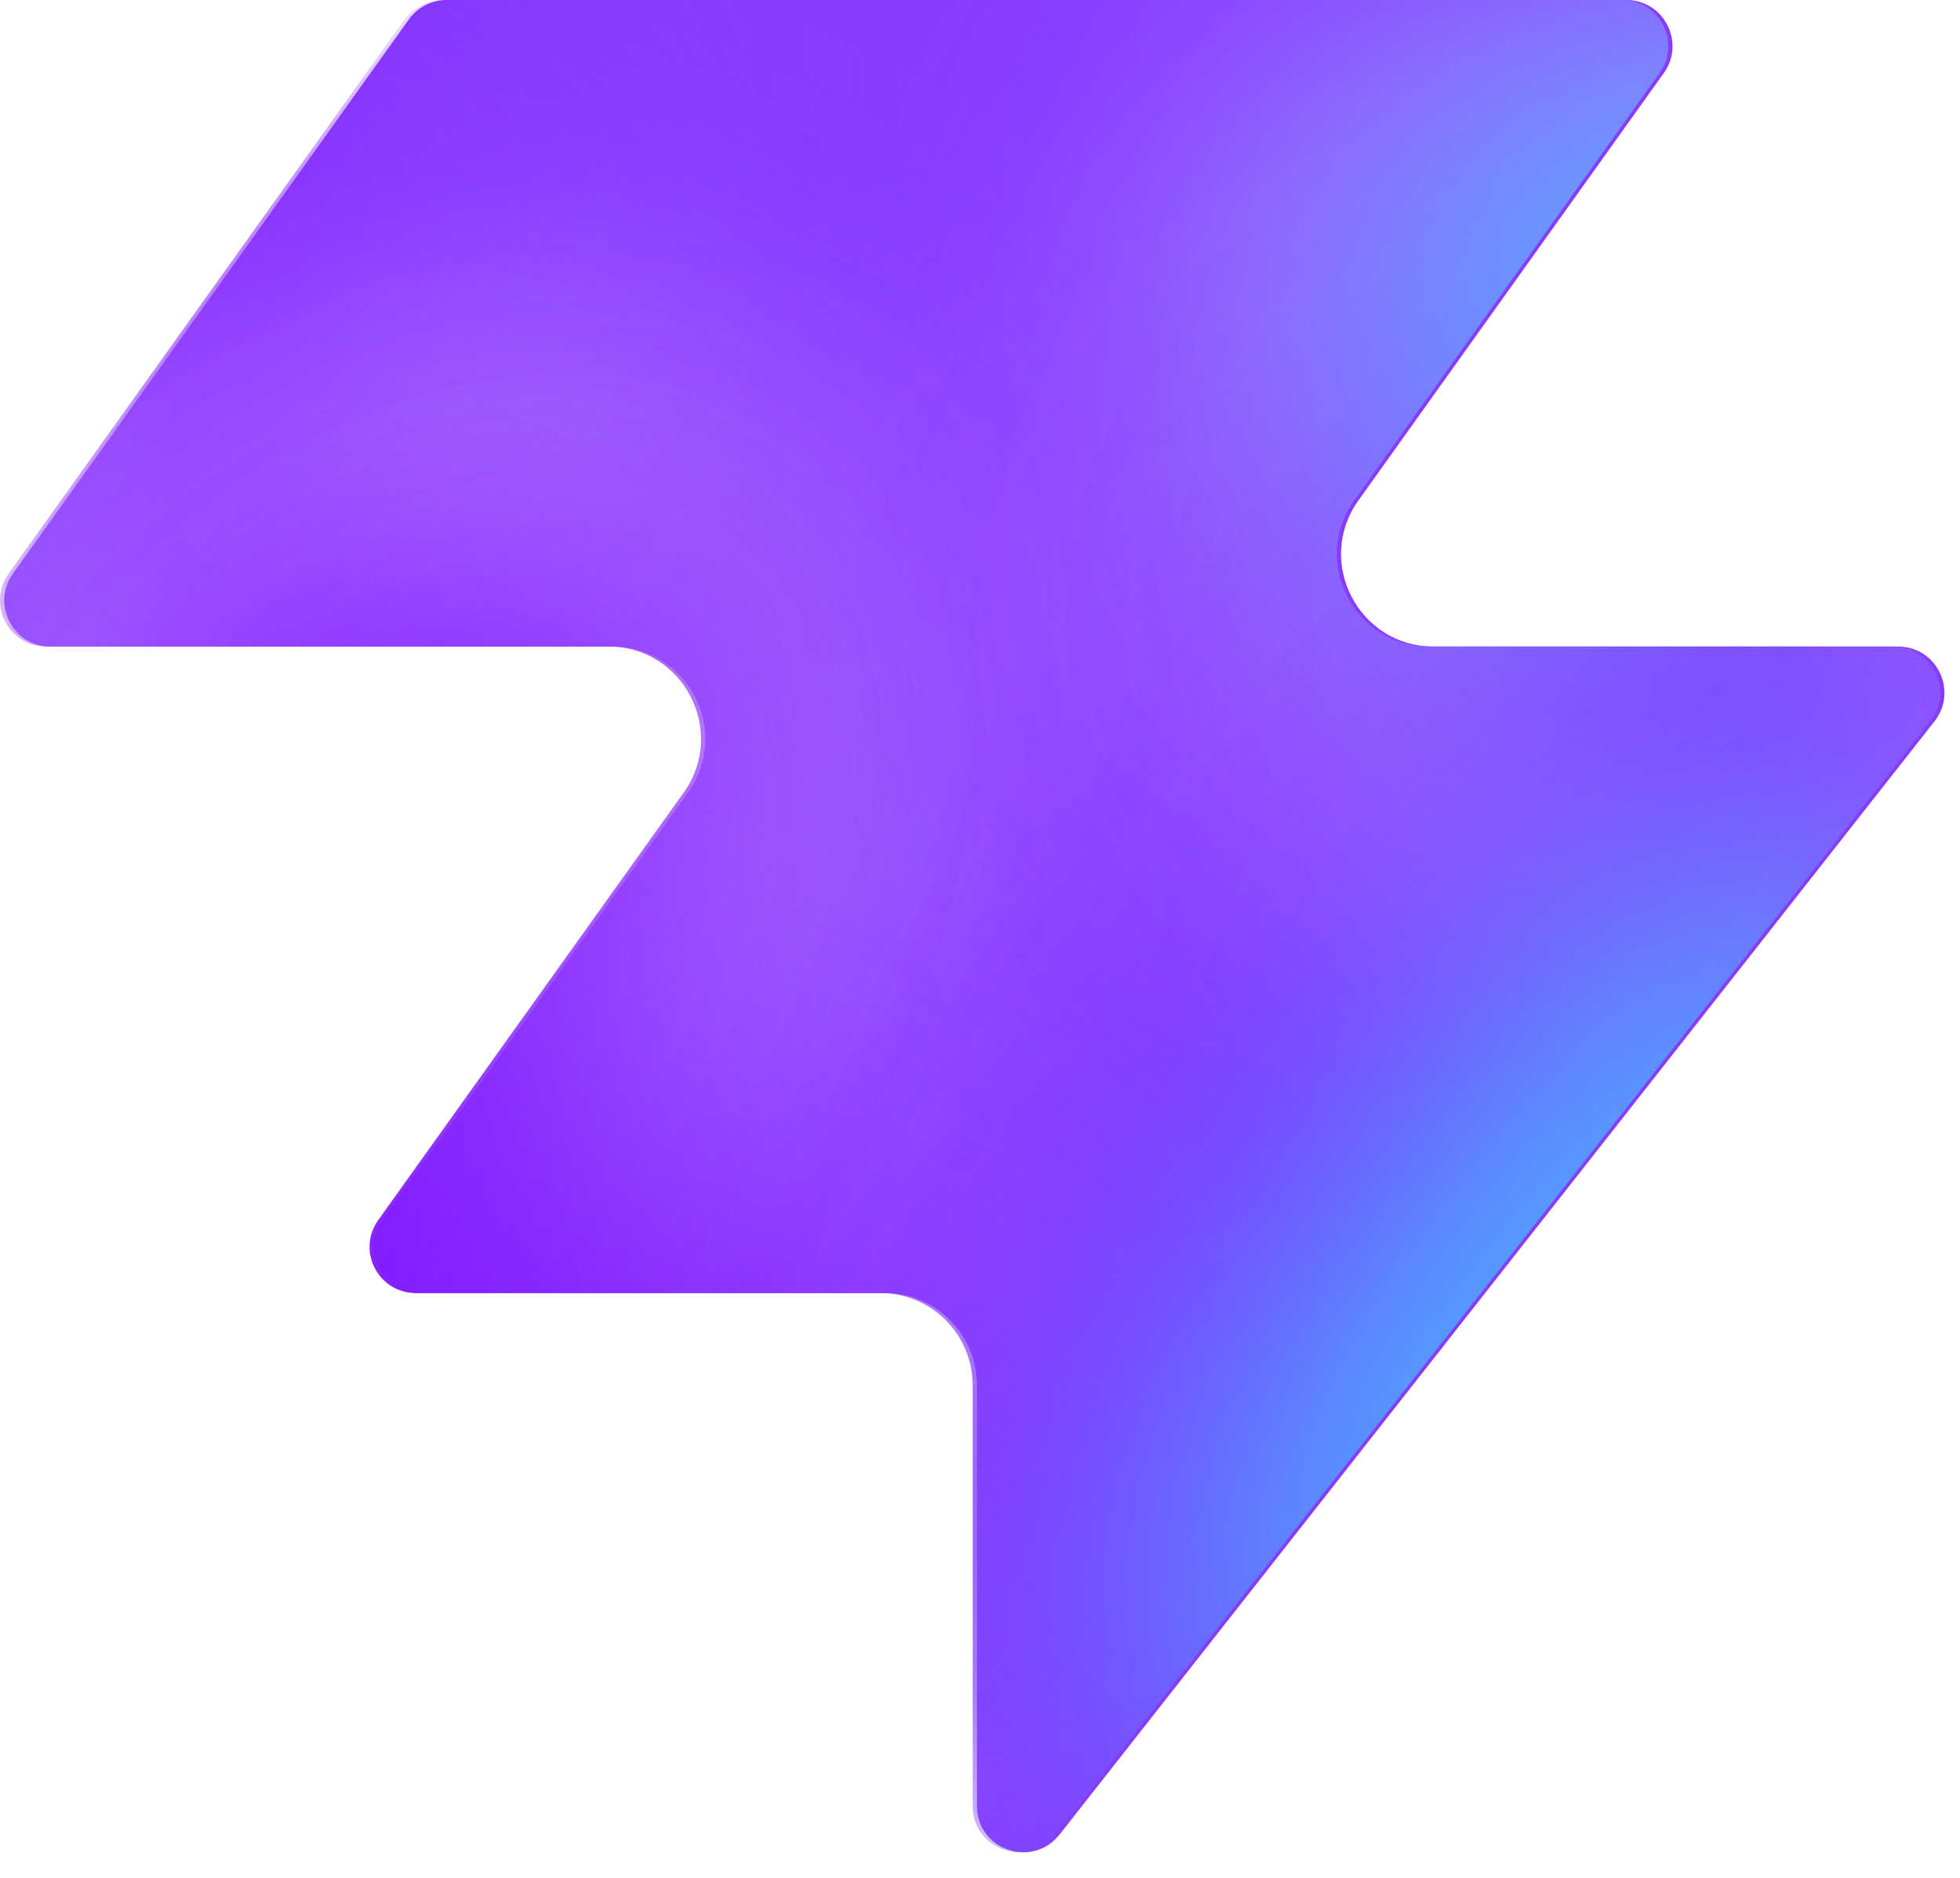
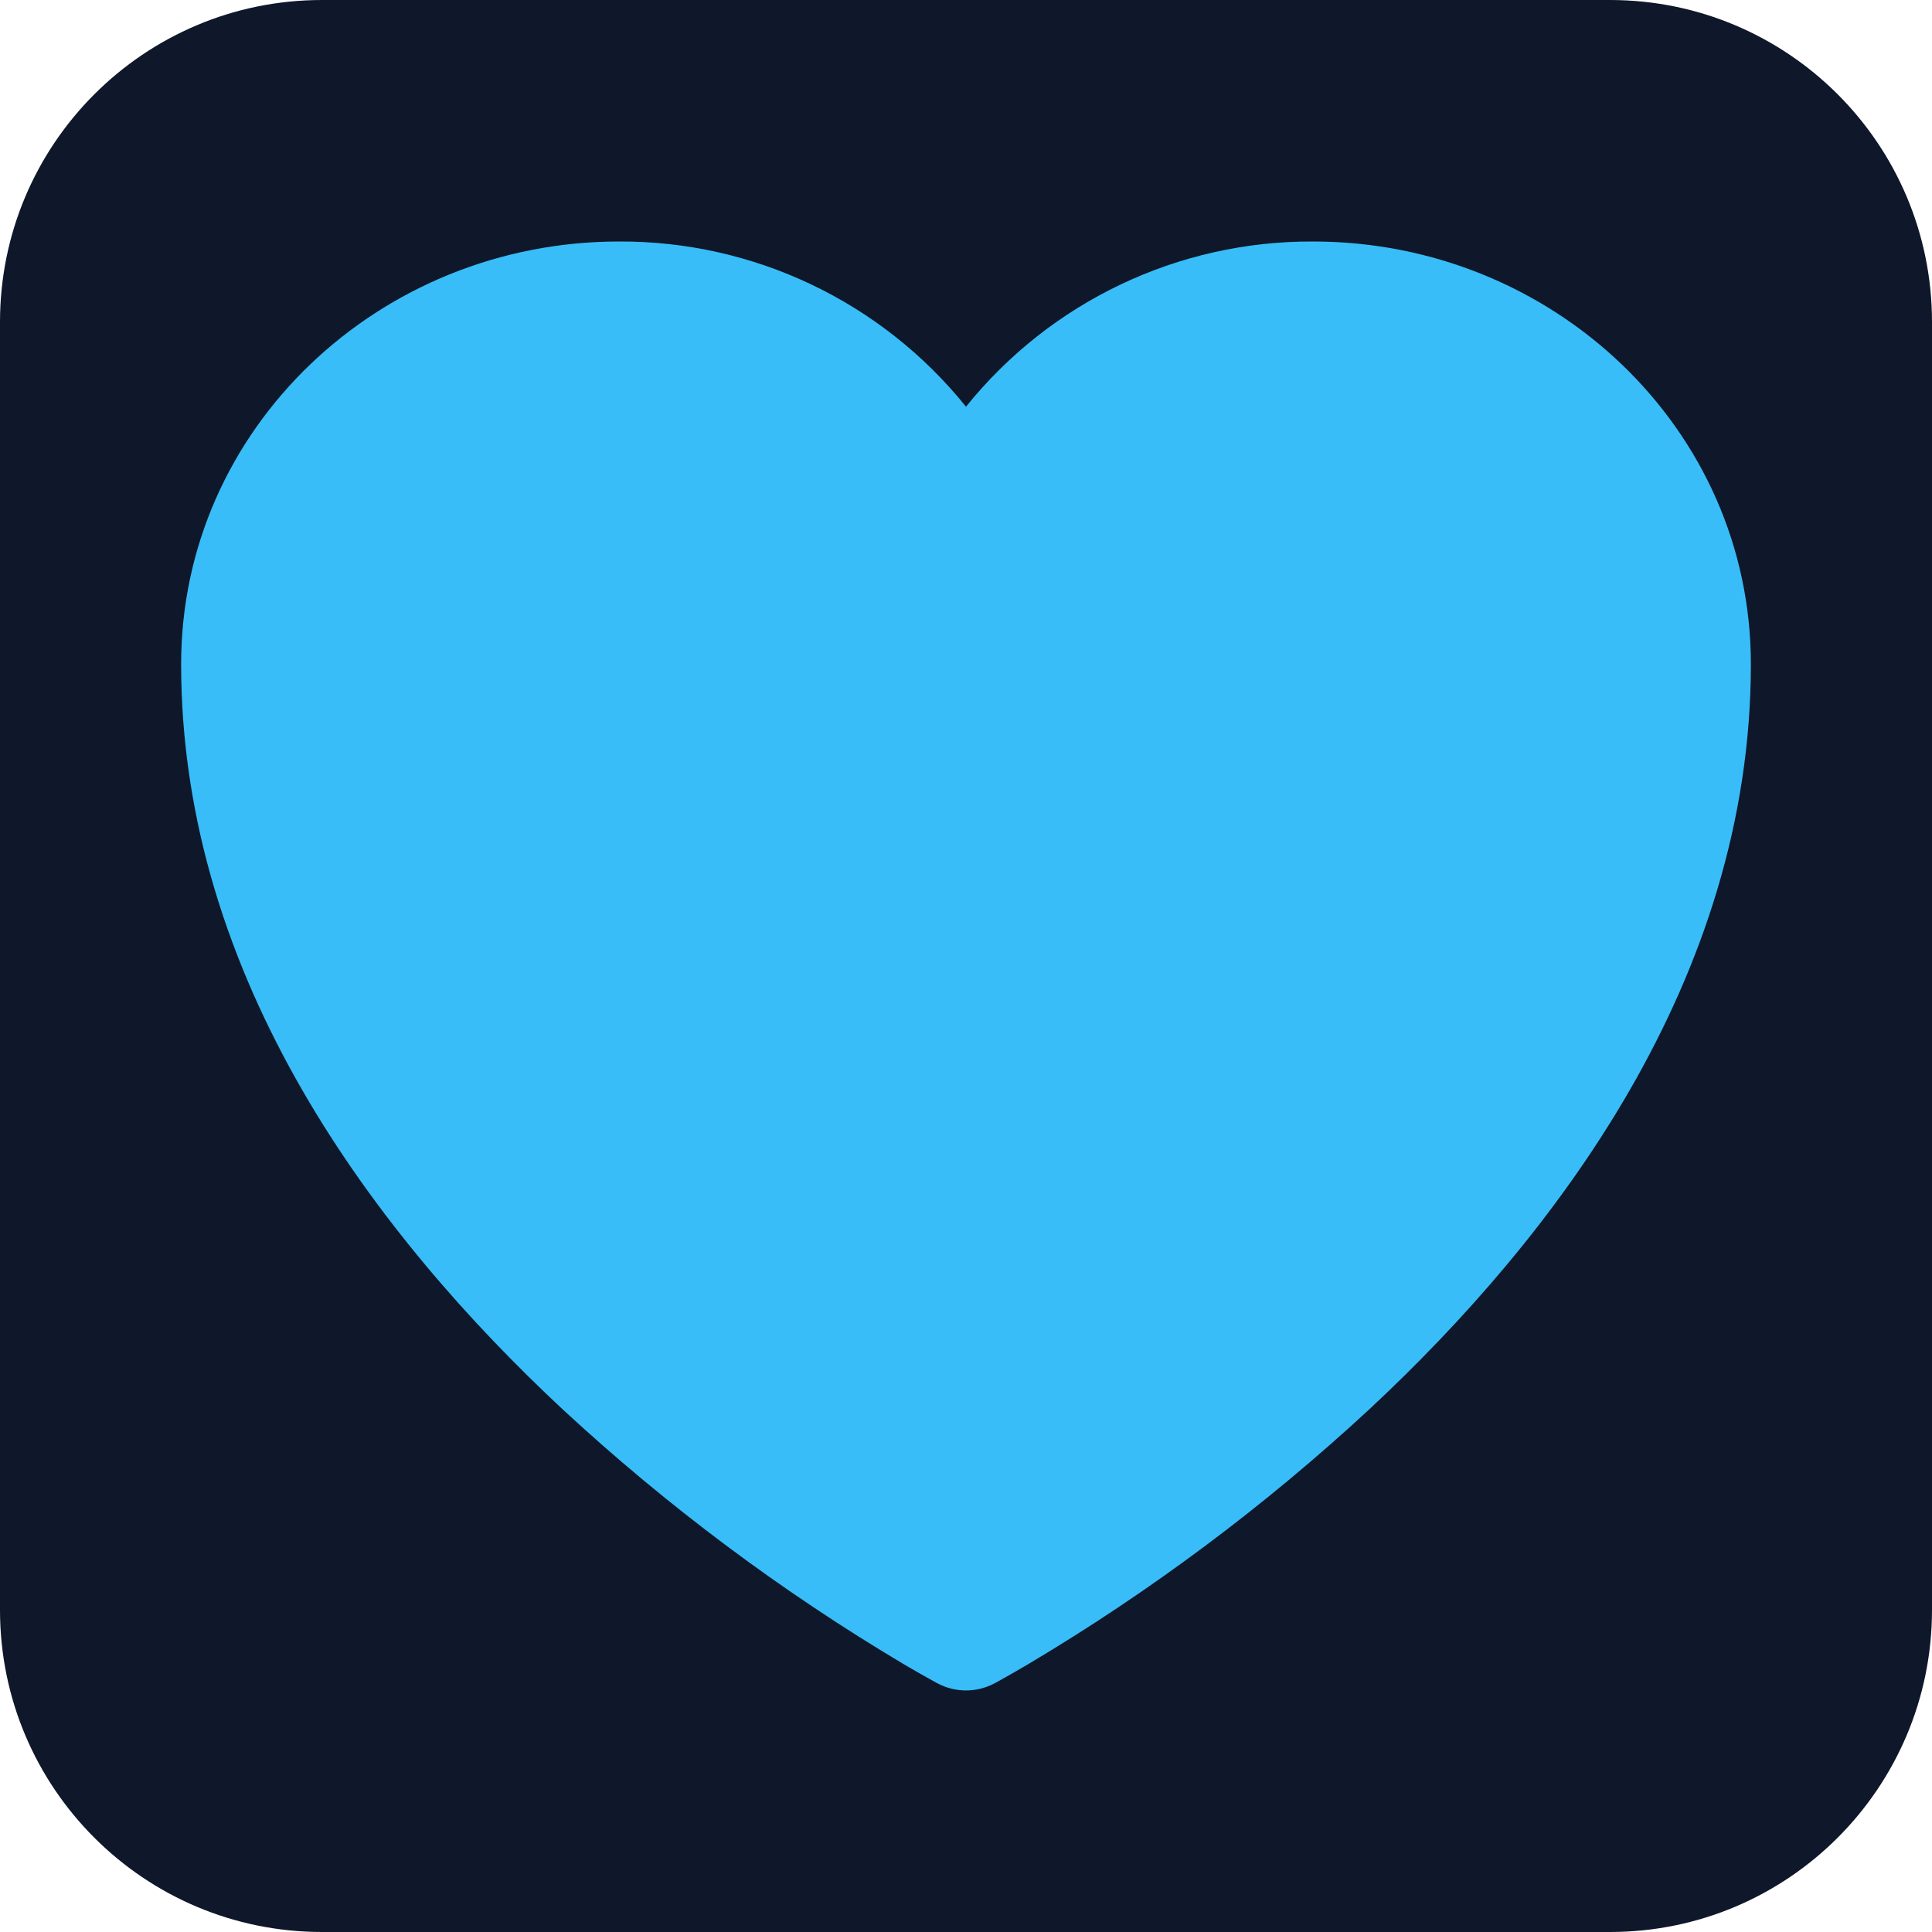
- <svg xmlns="http://www.w3.org/2000/svg" width="48" height="46" fill="none" viewBox="0 0 48 46">
-   <path fill="#863bff" d="M25.946 44.938c-.664.845-2.021.375-2.021-.698V33.937a2.26 2.26 0 0 0-2.262-2.262H10.287c-.92 0-1.456-1.04-.92-1.788l7.48-10.471c1.07-1.497 0-3.578-1.842-3.578H1.237c-.92 0-1.456-1.04-.92-1.788L10.013.474c.214-.297.556-.474.92-.474h28.894c.92 0 1.456 1.04.92 1.788l-7.48 10.471c-1.07 1.498 0 3.579 1.842 3.579h11.377c.943 0 1.473 1.088.89 1.83L25.947 44.94z" style="fill:#863bff;fill:color(display-p3 .525 .23 1);fill-opacity:1" />
-   <mask id="a" width="48" height="46" x="0" y="0" maskUnits="userSpaceOnUse" style="mask-type:alpha">
-     <path fill="#000" d="M25.842 44.938c-.664.844-2.021.375-2.021-.698V33.937a2.26 2.26 0 0 0-2.262-2.262H10.183c-.92 0-1.456-1.04-.92-1.788l7.48-10.471c1.07-1.498 0-3.579-1.842-3.579H1.133c-.92 0-1.456-1.04-.92-1.787L9.91.473c.214-.297.556-.474.92-.474h28.894c.92 0 1.456 1.04.92 1.788l-7.48 10.471c-1.07 1.498 0 3.578 1.842 3.578h11.377c.943 0 1.473 1.088.89 1.832L25.843 44.94z" style="fill:#000;fill-opacity:1" />
-   </mask>
-   <g mask="url(#a)">
-     <g filter="url(#b)">
-       <ellipse cx="5.508" cy="14.704" fill="#ede6ff" rx="5.508" ry="14.704" style="fill:#ede6ff;fill:color(display-p3 .927 .903 1);fill-opacity:1" transform="matrix(.00324 1 1 -.00324 -4.47 31.516)" />
-     </g>
-     <g filter="url(#c)">
-       <ellipse cx="10.399" cy="29.851" fill="#ede6ff" rx="10.399" ry="29.851" style="fill:#ede6ff;fill:color(display-p3 .927 .903 1);fill-opacity:1" transform="matrix(.00324 1 1 -.00324 -39.328 7.883)" />
-     </g>
-     <g filter="url(#d)">
-       <ellipse cx="5.508" cy="30.487" fill="#7e14ff" rx="5.508" ry="30.487" style="fill:#7e14ff;fill:color(display-p3 .492 .077 1);fill-opacity:1" transform="rotate(89.814 -25.913 -14.639)scale(1 -1)" />
-     </g>
-     <g filter="url(#e)">
-       <ellipse cx="5.508" cy="30.599" fill="#7e14ff" rx="5.508" ry="30.599" style="fill:#7e14ff;fill:color(display-p3 .492 .077 1);fill-opacity:1" transform="rotate(89.814 -32.644 -3.334)scale(1 -1)" />
-     </g>
-     <g filter="url(#f)">
-       <ellipse cx="5.508" cy="30.599" fill="#7e14ff" rx="5.508" ry="30.599" style="fill:#7e14ff;fill:color(display-p3 .492 .077 1);fill-opacity:1" transform="matrix(.00324 1 1 -.00324 -34.34 30.47)" />
-     </g>
-     <g filter="url(#g)">
-       <ellipse cx="14.072" cy="22.078" fill="#ede6ff" rx="14.072" ry="22.078" style="fill:#ede6ff;fill:color(display-p3 .927 .903 1);fill-opacity:1" transform="rotate(93.35 24.506 48.493)scale(-1 1)" />
-     </g>
-     <g filter="url(#h)">
-       <ellipse cx="3.47" cy="21.501" fill="#7e14ff" rx="3.47" ry="21.501" style="fill:#7e14ff;fill:color(display-p3 .492 .077 1);fill-opacity:1" transform="rotate(89.009 28.708 47.59)scale(-1 1)" />
-     </g>
-     <g filter="url(#i)">
-       <ellipse cx="3.47" cy="21.501" fill="#7e14ff" rx="3.47" ry="21.501" style="fill:#7e14ff;fill:color(display-p3 .492 .077 1);fill-opacity:1" transform="rotate(89.009 28.708 47.59)scale(-1 1)" />
-     </g>
-     <g filter="url(#j)">
-       <ellipse cx=".387" cy="8.972" fill="#7e14ff" rx="4.407" ry="29.108" style="fill:#7e14ff;fill:color(display-p3 .492 .077 1);fill-opacity:1" transform="rotate(39.51 .387 8.972)" />
-     </g>
-     <g filter="url(#k)">
-       <ellipse cx="47.523" cy="-6.092" fill="#7e14ff" rx="4.407" ry="29.108" style="fill:#7e14ff;fill:color(display-p3 .492 .077 1);fill-opacity:1" transform="rotate(37.892 47.523 -6.092)" />
-     </g>
-     <g filter="url(#l)">
-       <ellipse cx="41.412" cy="6.333" fill="#47bfff" rx="5.971" ry="9.665" style="fill:#47bfff;fill:color(display-p3 .28 .748 1);fill-opacity:1" transform="rotate(37.892 41.412 6.333)" />
-     </g>
-     <g filter="url(#m)">
-       <ellipse cx="-1.879" cy="38.332" fill="#7e14ff" rx="4.407" ry="29.108" style="fill:#7e14ff;fill:color(display-p3 .492 .077 1);fill-opacity:1" transform="rotate(37.892 -1.88 38.332)" />
-     </g>
-     <g filter="url(#n)">
-       <ellipse cx="-1.879" cy="38.332" fill="#7e14ff" rx="4.407" ry="29.108" style="fill:#7e14ff;fill:color(display-p3 .492 .077 1);fill-opacity:1" transform="rotate(37.892 -1.88 38.332)" />
-     </g>
-     <g filter="url(#o)">
-       <ellipse cx="35.651" cy="29.907" fill="#7e14ff" rx="4.407" ry="29.108" style="fill:#7e14ff;fill:color(display-p3 .492 .077 1);fill-opacity:1" transform="rotate(37.892 35.651 29.907)" />
-     </g>
-     <g filter="url(#p)">
-       <ellipse cx="38.418" cy="32.4" fill="#47bfff" rx="5.971" ry="15.297" style="fill:#47bfff;fill:color(display-p3 .28 .748 1);fill-opacity:1" transform="rotate(37.892 38.418 32.4)" />
-     </g>
-   </g>
-   <defs>
-     <filter id="b" width="60.045" height="41.654" x="-19.77" y="16.149" color-interpolation-filters="sRGB" filterUnits="userSpaceOnUse">
-       <feFlood flood-opacity="0" result="BackgroundImageFix" />
-       <feBlend in="SourceGraphic" in2="BackgroundImageFix" result="shape" />
-       <feGaussianBlur result="effect1_foregroundBlur_2002_17158" stdDeviation="7.659" />
-     </filter>
-     <filter id="c" width="90.34" height="51.437" x="-54.613" y="-7.533" color-interpolation-filters="sRGB" filterUnits="userSpaceOnUse">
-       <feFlood flood-opacity="0" result="BackgroundImageFix" />
-       <feBlend in="SourceGraphic" in2="BackgroundImageFix" result="shape" />
-       <feGaussianBlur result="effect1_foregroundBlur_2002_17158" stdDeviation="7.659" />
-     </filter>
-     <filter id="d" width="79.355" height="29.4" x="-49.64" y="2.03" color-interpolation-filters="sRGB" filterUnits="userSpaceOnUse">
-       <feFlood flood-opacity="0" result="BackgroundImageFix" />
-       <feBlend in="SourceGraphic" in2="BackgroundImageFix" result="shape" />
-       <feGaussianBlur result="effect1_foregroundBlur_2002_17158" stdDeviation="4.596" />
-     </filter>
-     <filter id="e" width="79.579" height="29.4" x="-45.045" y="20.029" color-interpolation-filters="sRGB" filterUnits="userSpaceOnUse">
-       <feFlood flood-opacity="0" result="BackgroundImageFix" />
-       <feBlend in="SourceGraphic" in2="BackgroundImageFix" result="shape" />
-       <feGaussianBlur result="effect1_foregroundBlur_2002_17158" stdDeviation="4.596" />
-     </filter>
-     <filter id="f" width="79.579" height="29.4" x="-43.513" y="21.178" color-interpolation-filters="sRGB" filterUnits="userSpaceOnUse">
-       <feFlood flood-opacity="0" result="BackgroundImageFix" />
-       <feBlend in="SourceGraphic" in2="BackgroundImageFix" result="shape" />
-       <feGaussianBlur result="effect1_foregroundBlur_2002_17158" stdDeviation="4.596" />
-     </filter>
-     <filter id="g" width="74.749" height="58.852" x="15.756" y="-17.901" color-interpolation-filters="sRGB" filterUnits="userSpaceOnUse">
-       <feFlood flood-opacity="0" result="BackgroundImageFix" />
-       <feBlend in="SourceGraphic" in2="BackgroundImageFix" result="shape" />
-       <feGaussianBlur result="effect1_foregroundBlur_2002_17158" stdDeviation="7.659" />
-     </filter>
-     <filter id="h" width="61.377" height="25.362" x="23.548" y="2.284" color-interpolation-filters="sRGB" filterUnits="userSpaceOnUse">
-       <feFlood flood-opacity="0" result="BackgroundImageFix" />
-       <feBlend in="SourceGraphic" in2="BackgroundImageFix" result="shape" />
-       <feGaussianBlur result="effect1_foregroundBlur_2002_17158" stdDeviation="4.596" />
-     </filter>
-     <filter id="i" width="61.377" height="25.362" x="23.548" y="2.284" color-interpolation-filters="sRGB" filterUnits="userSpaceOnUse">
-       <feFlood flood-opacity="0" result="BackgroundImageFix" />
-       <feBlend in="SourceGraphic" in2="BackgroundImageFix" result="shape" />
-       <feGaussianBlur result="effect1_foregroundBlur_2002_17158" stdDeviation="4.596" />
-     </filter>
-     <filter id="j" width="56.045" height="63.649" x="-27.636" y="-22.853" color-interpolation-filters="sRGB" filterUnits="userSpaceOnUse">
-       <feFlood flood-opacity="0" result="BackgroundImageFix" />
-       <feBlend in="SourceGraphic" in2="BackgroundImageFix" result="shape" />
-       <feGaussianBlur result="effect1_foregroundBlur_2002_17158" stdDeviation="4.596" />
-     </filter>
-     <filter id="k" width="54.814" height="64.646" x="20.116" y="-38.415" color-interpolation-filters="sRGB" filterUnits="userSpaceOnUse">
-       <feFlood flood-opacity="0" result="BackgroundImageFix" />
-       <feBlend in="SourceGraphic" in2="BackgroundImageFix" result="shape" />
-       <feGaussianBlur result="effect1_foregroundBlur_2002_17158" stdDeviation="4.596" />
-     </filter>
-     <filter id="l" width="33.541" height="35.313" x="24.641" y="-11.323" color-interpolation-filters="sRGB" filterUnits="userSpaceOnUse">
-       <feFlood flood-opacity="0" result="BackgroundImageFix" />
-       <feBlend in="SourceGraphic" in2="BackgroundImageFix" result="shape" />
-       <feGaussianBlur result="effect1_foregroundBlur_2002_17158" stdDeviation="4.596" />
-     </filter>
-     <filter id="m" width="54.814" height="64.646" x="-29.286" y="6.009" color-interpolation-filters="sRGB" filterUnits="userSpaceOnUse">
-       <feFlood flood-opacity="0" result="BackgroundImageFix" />
-       <feBlend in="SourceGraphic" in2="BackgroundImageFix" result="shape" />
-       <feGaussianBlur result="effect1_foregroundBlur_2002_17158" stdDeviation="4.596" />
-     </filter>
-     <filter id="n" width="54.814" height="64.646" x="-29.286" y="6.009" color-interpolation-filters="sRGB" filterUnits="userSpaceOnUse">
-       <feFlood flood-opacity="0" result="BackgroundImageFix" />
-       <feBlend in="SourceGraphic" in2="BackgroundImageFix" result="shape" />
-       <feGaussianBlur result="effect1_foregroundBlur_2002_17158" stdDeviation="4.596" />
-     </filter>
-     <filter id="o" width="54.814" height="64.646" x="8.244" y="-2.416" color-interpolation-filters="sRGB" filterUnits="userSpaceOnUse">
-       <feFlood flood-opacity="0" result="BackgroundImageFix" />
-       <feBlend in="SourceGraphic" in2="BackgroundImageFix" result="shape" />
-       <feGaussianBlur result="effect1_foregroundBlur_2002_17158" stdDeviation="4.596" />
-     </filter>
-     <filter id="p" width="39.409" height="43.623" x="18.713" y="10.588" color-interpolation-filters="sRGB" filterUnits="userSpaceOnUse">
-       <feFlood flood-opacity="0" result="BackgroundImageFix" />
-       <feBlend in="SourceGraphic" in2="BackgroundImageFix" result="shape" />
-       <feGaussianBlur result="effect1_foregroundBlur_2002_17158" stdDeviation="4.596" />
-     </filter>
-   </defs>
+ <svg xmlns="http://www.w3.org/2000/svg" viewBox="0 0 24 24">
+   <rect width="24" height="24" rx="4" fill="#0F172A" />
+   <path fill="#38BDF8" d="M11.645 20.91l-.007-.003-.022-.012a15.247 15.247 0 0 1-.383-.218 25.18 25.18 0 0 1-4.244-3.17C4.688 15.36 2.25 12.174 2.25 8.25 2.25 5.322 4.714 3 7.688 3A5.5 5.5 0 0 1 12 5.052 5.5 5.5 0 0 1 16.313 3c2.973 0 5.437 2.322 5.437 5.25 0 3.925-2.438 7.111-4.739 9.256a25.175 25.175 0 0 1-4.244 3.17 15.247 15.247 0 0 1-.383.219l-.022.012-.007.004-.003.001a.752.752 0 0 1-.704 0l-.003-.001Z" />
</svg>
